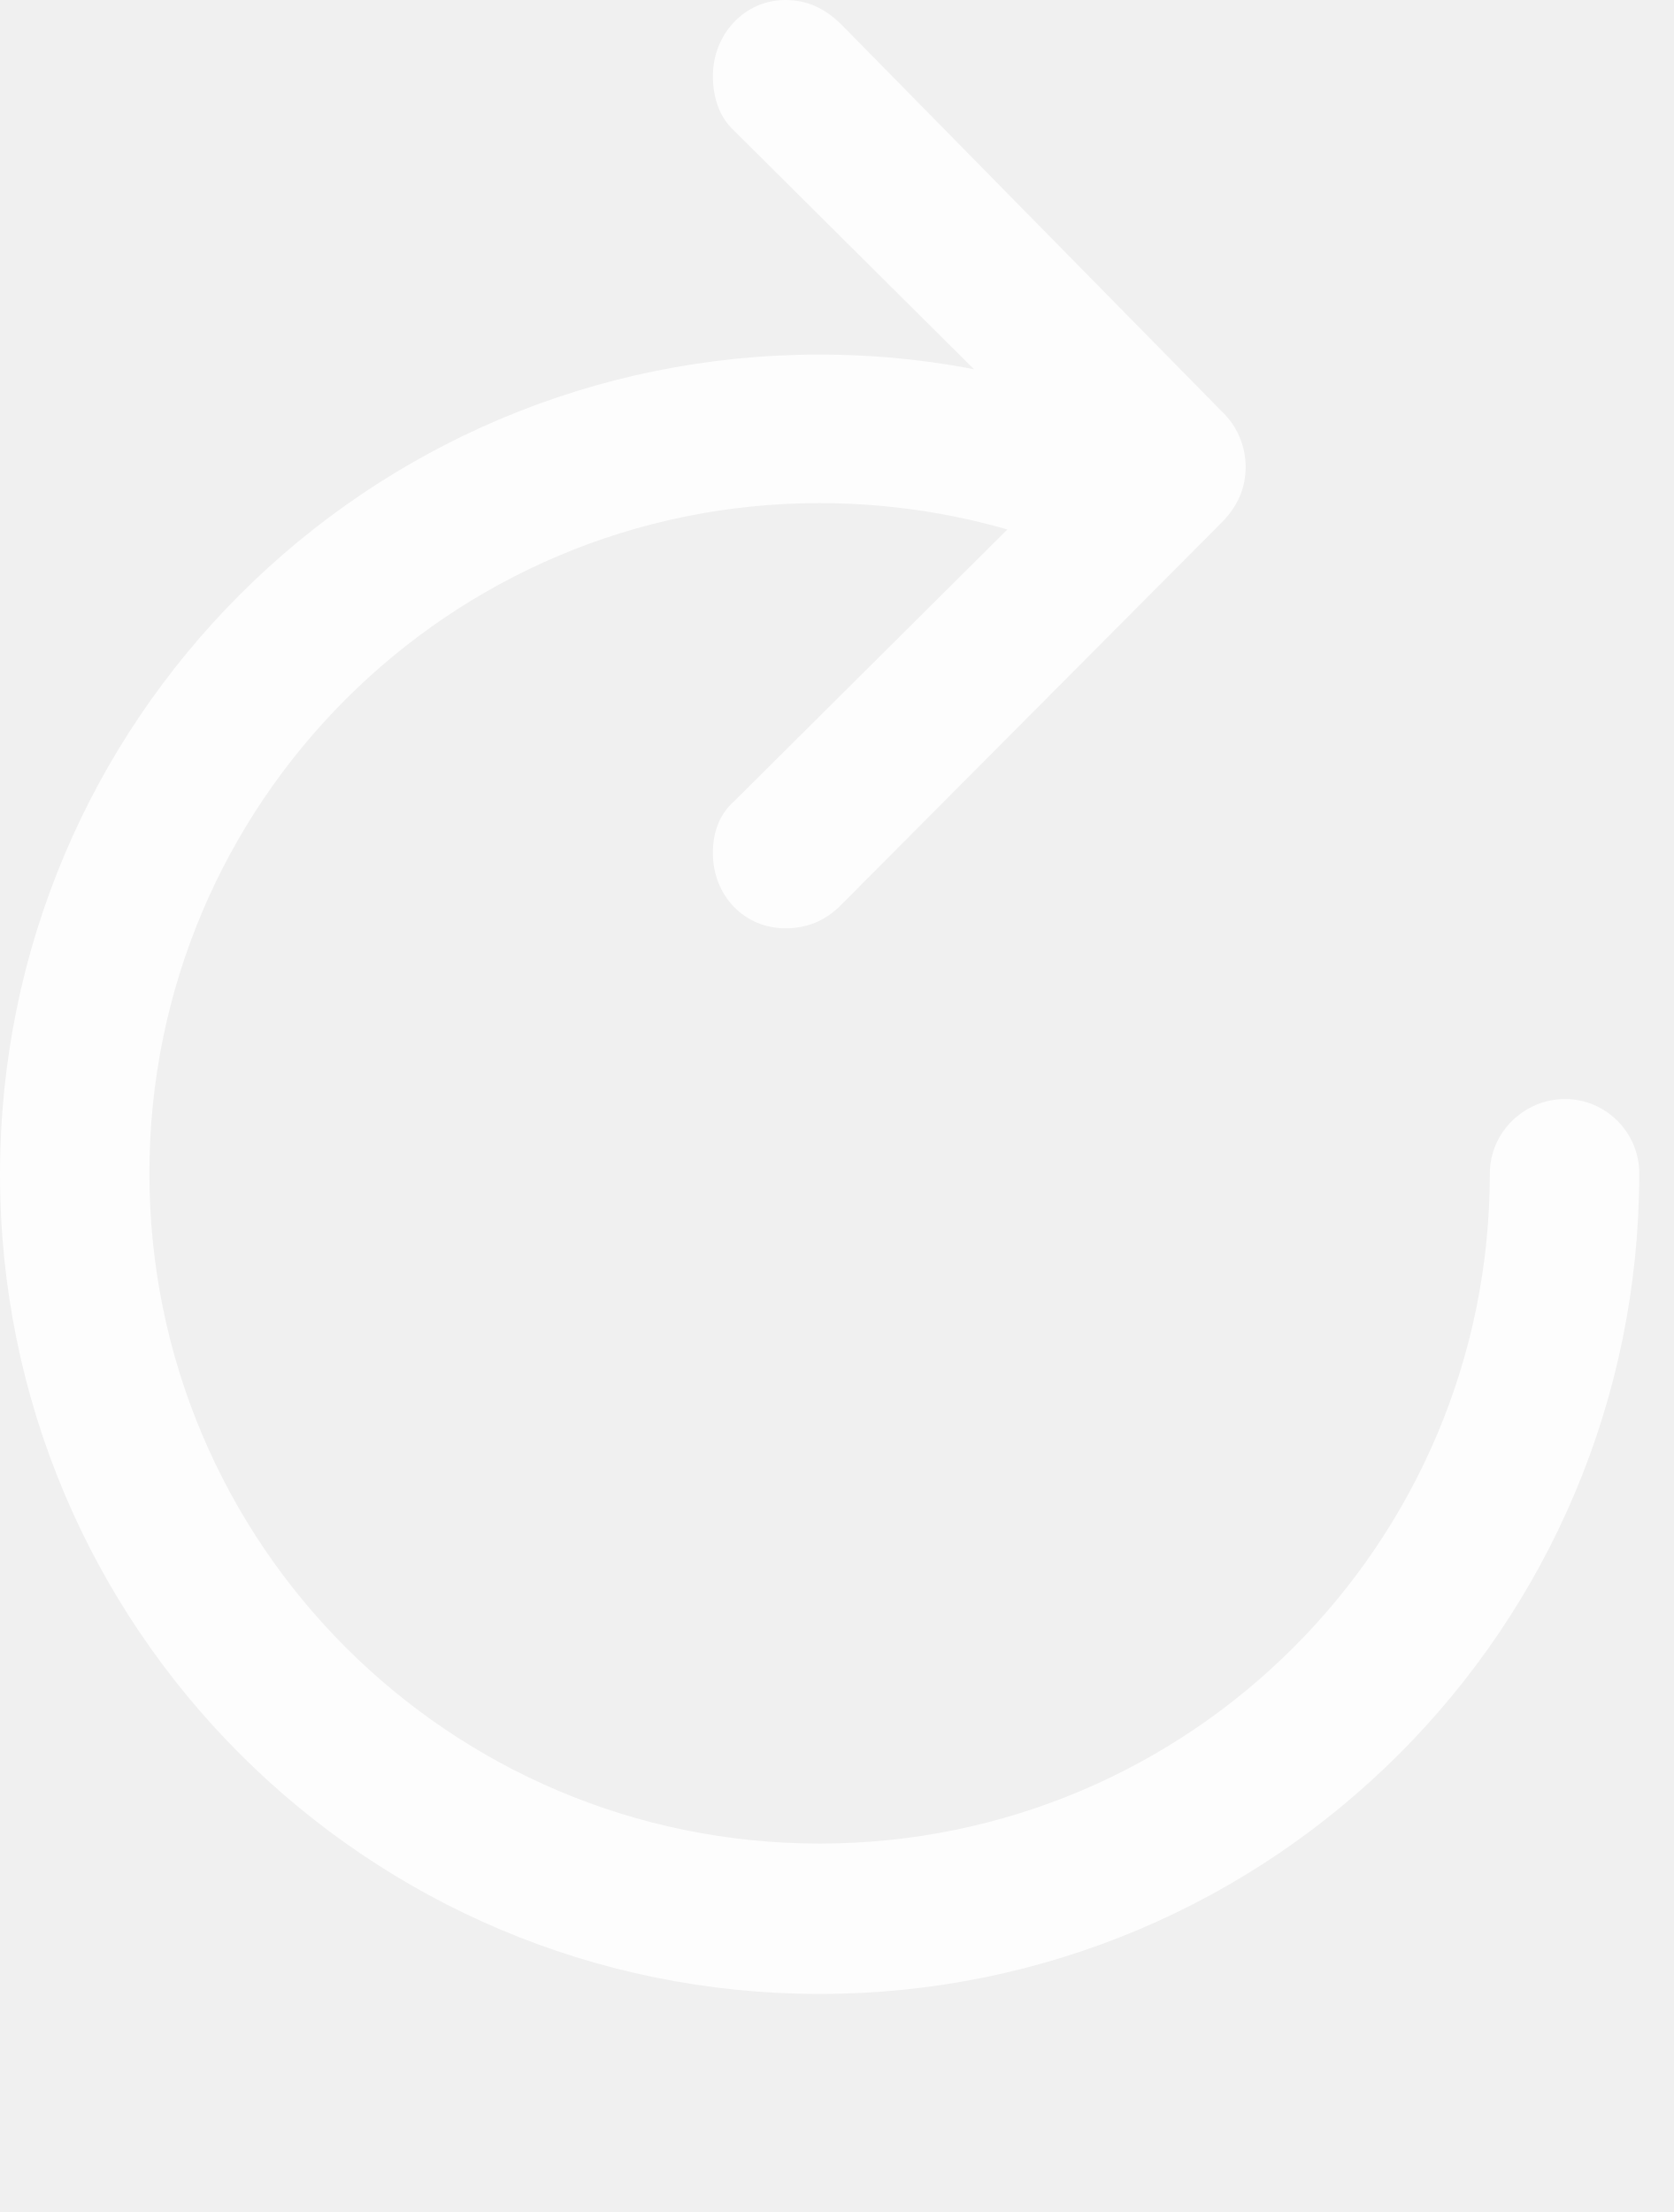
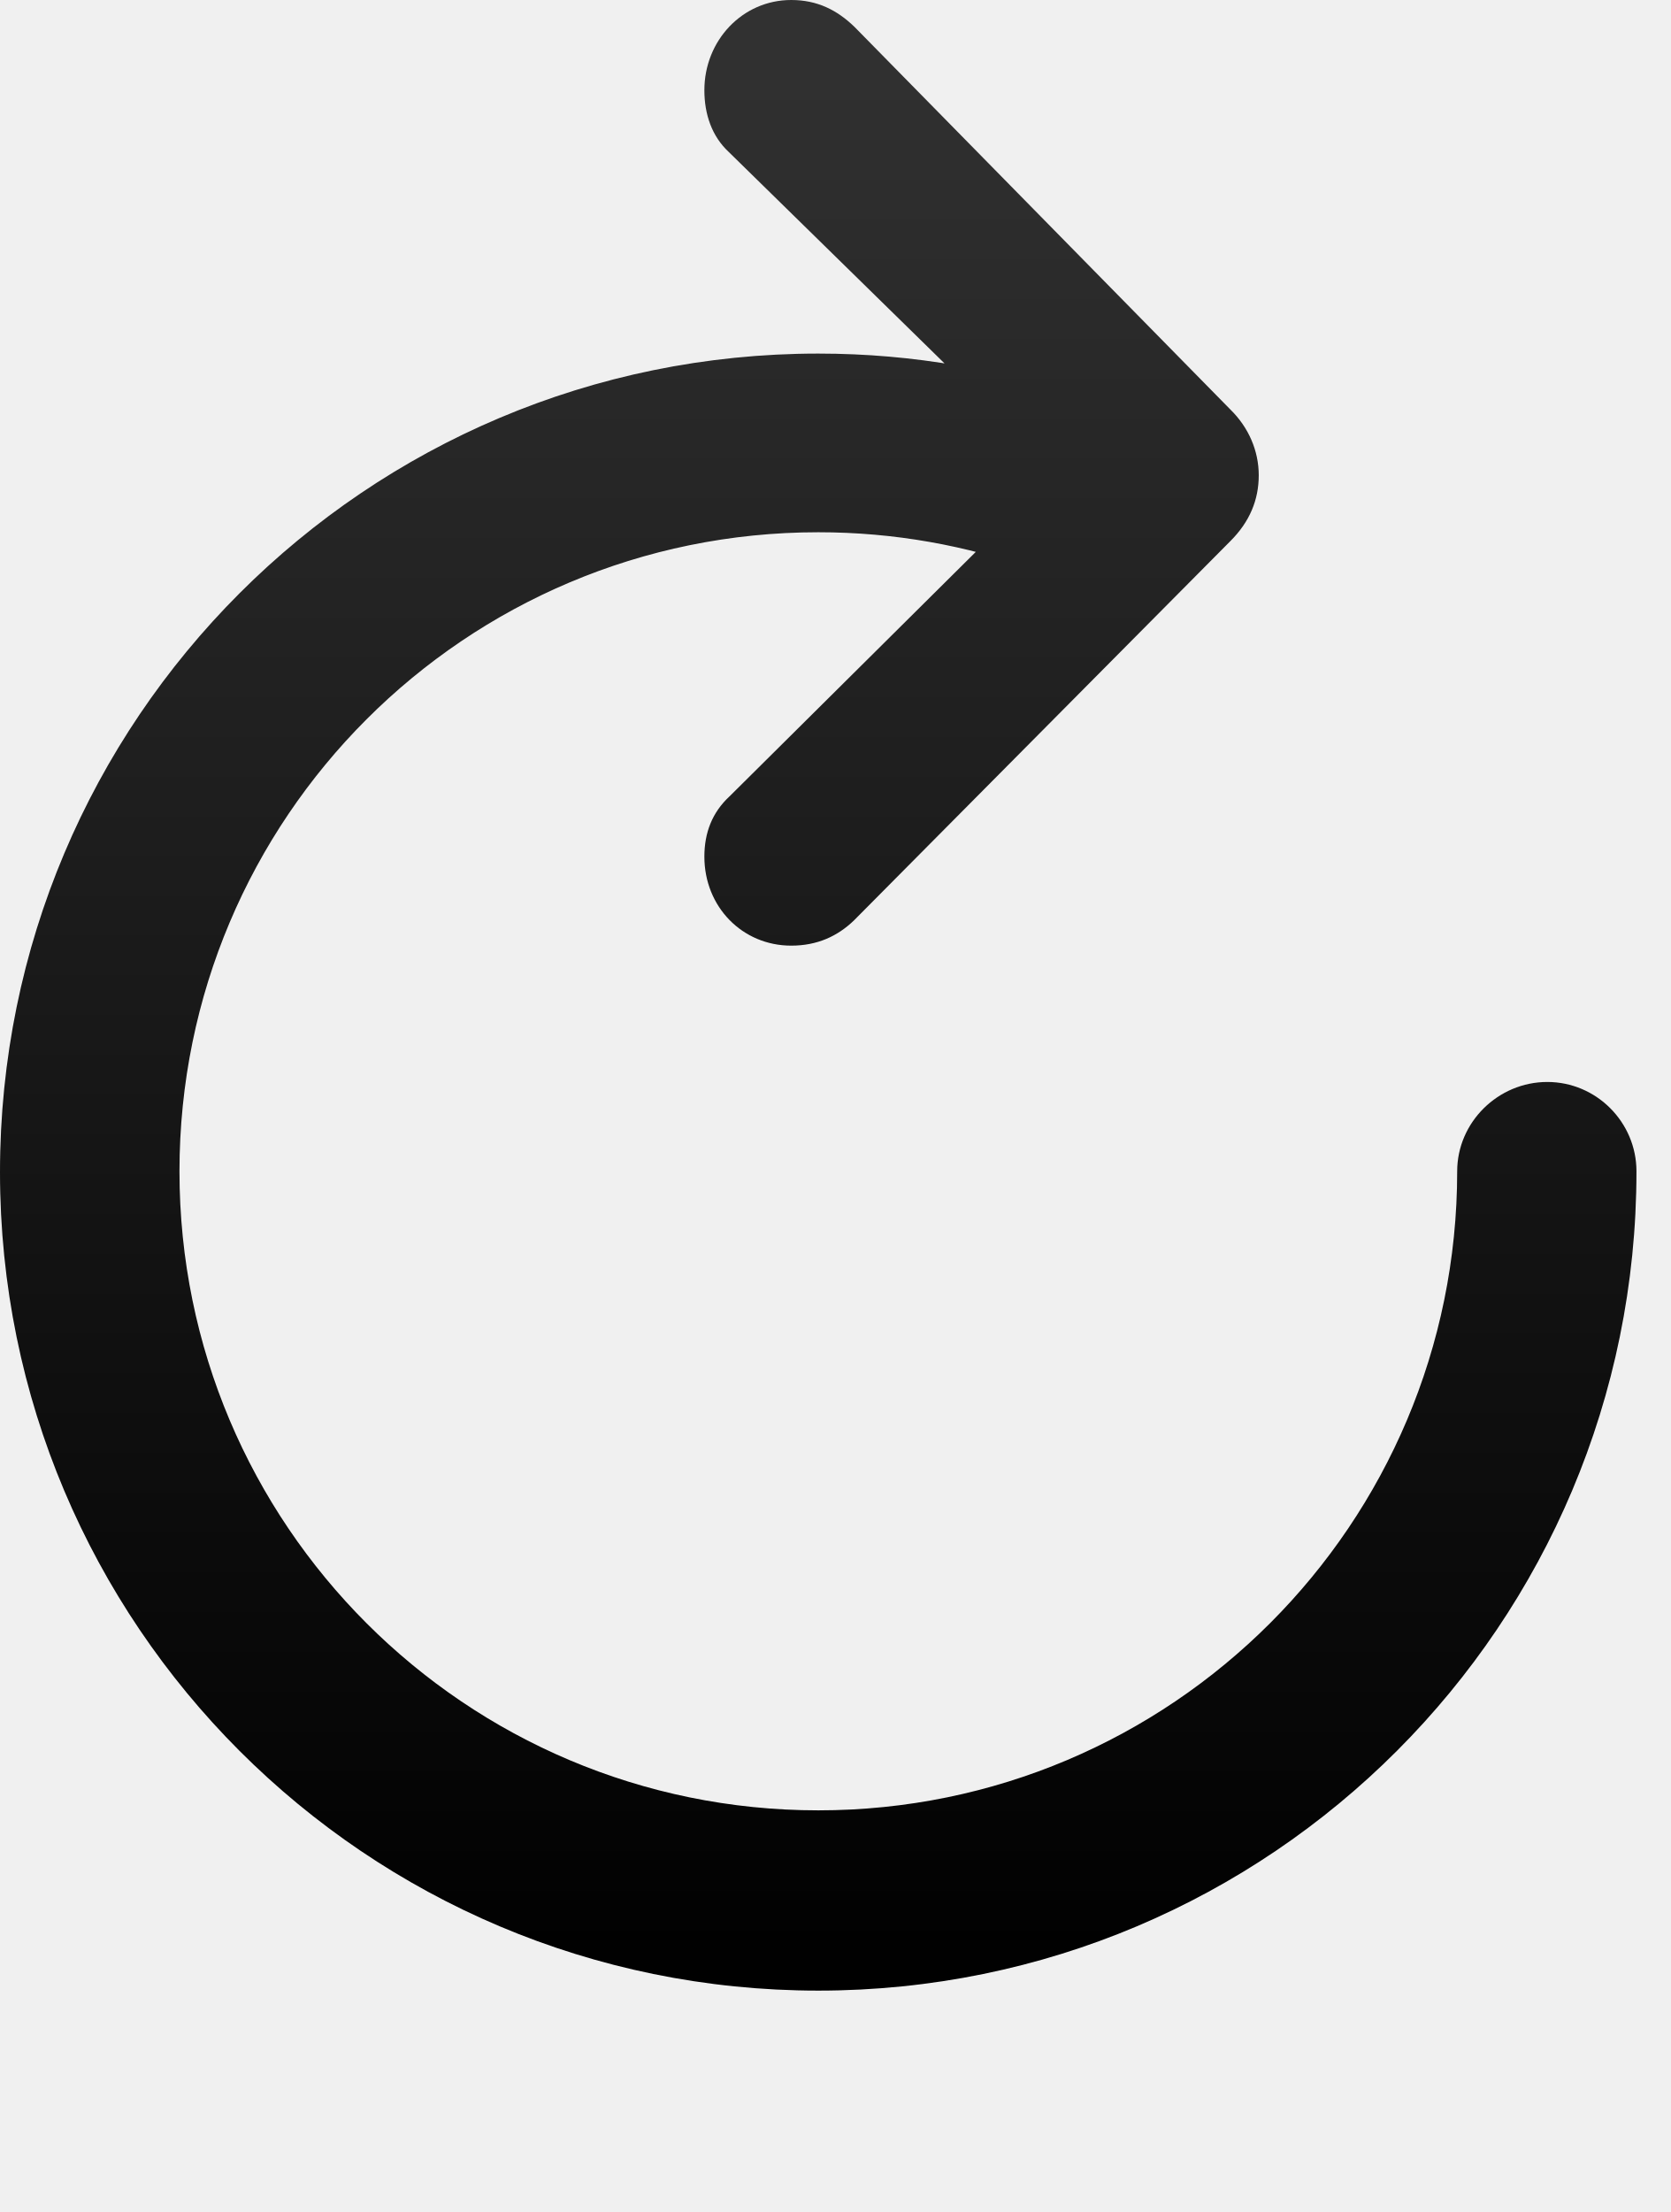
- <svg xmlns="http://www.w3.org/2000/svg" version="1.1" viewBox="0 0 17.607 23.271">
+ <svg xmlns="http://www.w3.org/2000/svg" version="1.1" viewBox="0 0 17.796 23.56">
+   <defs>
+     <linearGradient id="gradient1" x1="5" x2="5" y2="21.202" gradientUnits="userSpaceOnUse">
+       <stop offset="0" stop-color="#323232" stop-opacity="1" />
+       <stop offset="1" stop-color="black" stop-opacity="1" />
+     </linearGradient>
+   </defs>
  <g>
-     <rect height="23.271" opacity="0" width="17.607" x="0" y="0" />
-     <path d="M8.623 20.977C13.389 20.977 17.246 17.119 17.246 12.344C17.246 11.914 16.895 11.562 16.465 11.562C16.035 11.562 15.674 11.914 15.674 12.344C15.674 16.24 12.52 19.395 8.623 19.395C4.727 19.395 1.572 16.24 1.572 12.344C1.572 8.447 4.727 5.293 8.623 5.293C9.492 5.293 10.322 5.449 11.094 5.732C11.592 5.928 12.178 5.645 12.188 5.039C12.197 4.541 11.826 4.355 11.562 4.258C10.664 3.916 9.668 3.73 8.623 3.73C3.857 3.73 0 7.588 0 12.354C0 17.119 3.857 20.977 8.623 20.977ZM11.27 4.902L7.725 8.428C7.559 8.574 7.5 8.77 7.5 8.975C7.5 9.424 7.832 9.766 8.262 9.766C8.506 9.766 8.682 9.678 8.828 9.541L12.852 5.498C13.027 5.322 13.105 5.127 13.105 4.912C13.105 4.697 13.018 4.482 12.852 4.326L8.838 0.244C8.682 0.098 8.506 0 8.262 0C7.832 0 7.5 0.361 7.5 0.801C7.5 1.006 7.559 1.221 7.715 1.367Z" fill="white" fill-opacity="0.85" />
+     <rect height="23.56" opacity="0" width="17.796" x="0" y="0" />
+     <path d="M8.718 21.202C13.535 21.202 17.434 17.3 17.434 12.476C17.434 11.953 17.007 11.524 16.484 11.524C15.96 11.524 15.524 11.953 15.524 12.476C15.524 16.235 12.477 19.282 8.718 19.282C4.957 19.282 1.912 16.235 1.912 12.476C1.912 8.714 4.957 5.669 8.718 5.669C9.526 5.669 10.299 5.81 11.018 6.068C11.602 6.286 12.317 5.936 12.325 5.203C12.333 4.652 11.93 4.38 11.587 4.263C10.706 3.941 9.735 3.766 8.718 3.766C3.9 3.766 0 7.667 0 12.484C0 17.3 3.9 21.202 8.718 21.202ZM11.248 5.032L7.772 8.482C7.587 8.653 7.504 8.87 7.504 9.124C7.504 9.659 7.909 10.072 8.429 10.072C8.708 10.072 8.922 9.971 9.095 9.806L13.106 5.765C13.314 5.558 13.41 5.324 13.41 5.062C13.41 4.804 13.304 4.553 13.106 4.36L9.103 0.286C8.919 0.108 8.708 0 8.429 0C7.909 0 7.504 0.432 7.504 0.961C7.504 1.215 7.583 1.451 7.764 1.619Z" fill="url(#gradient1)" />
  </g>
</svg>
